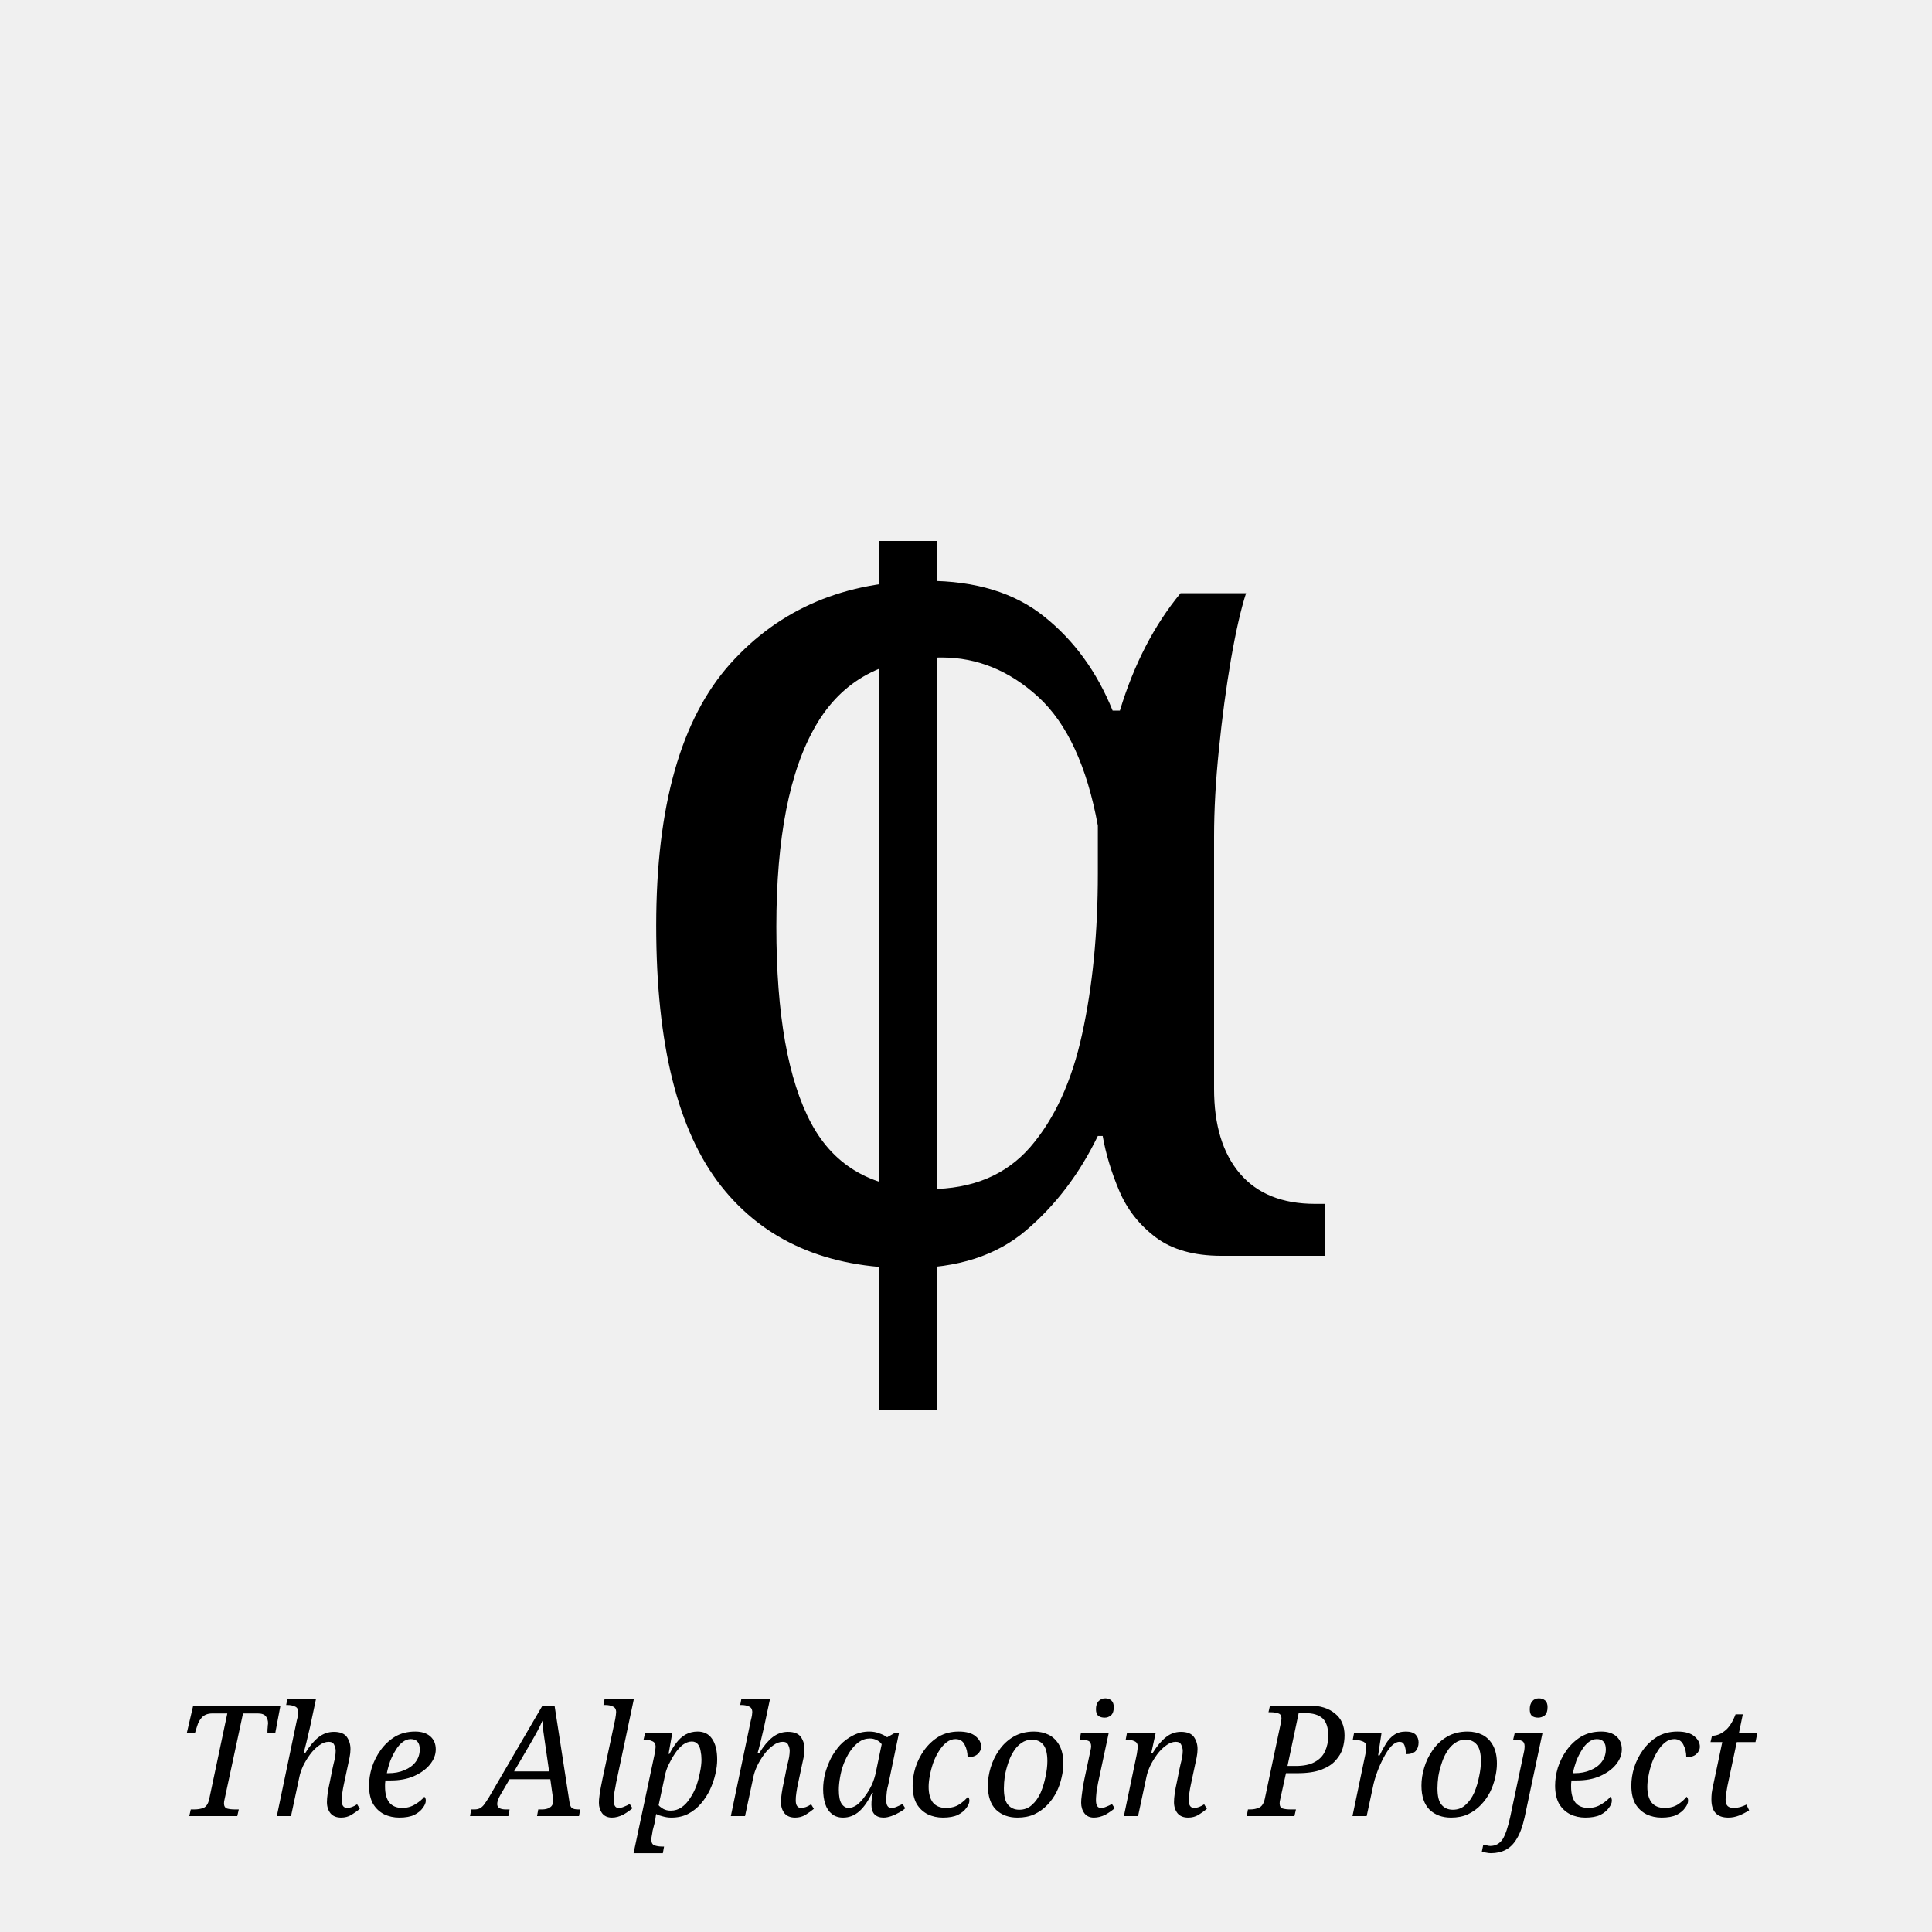
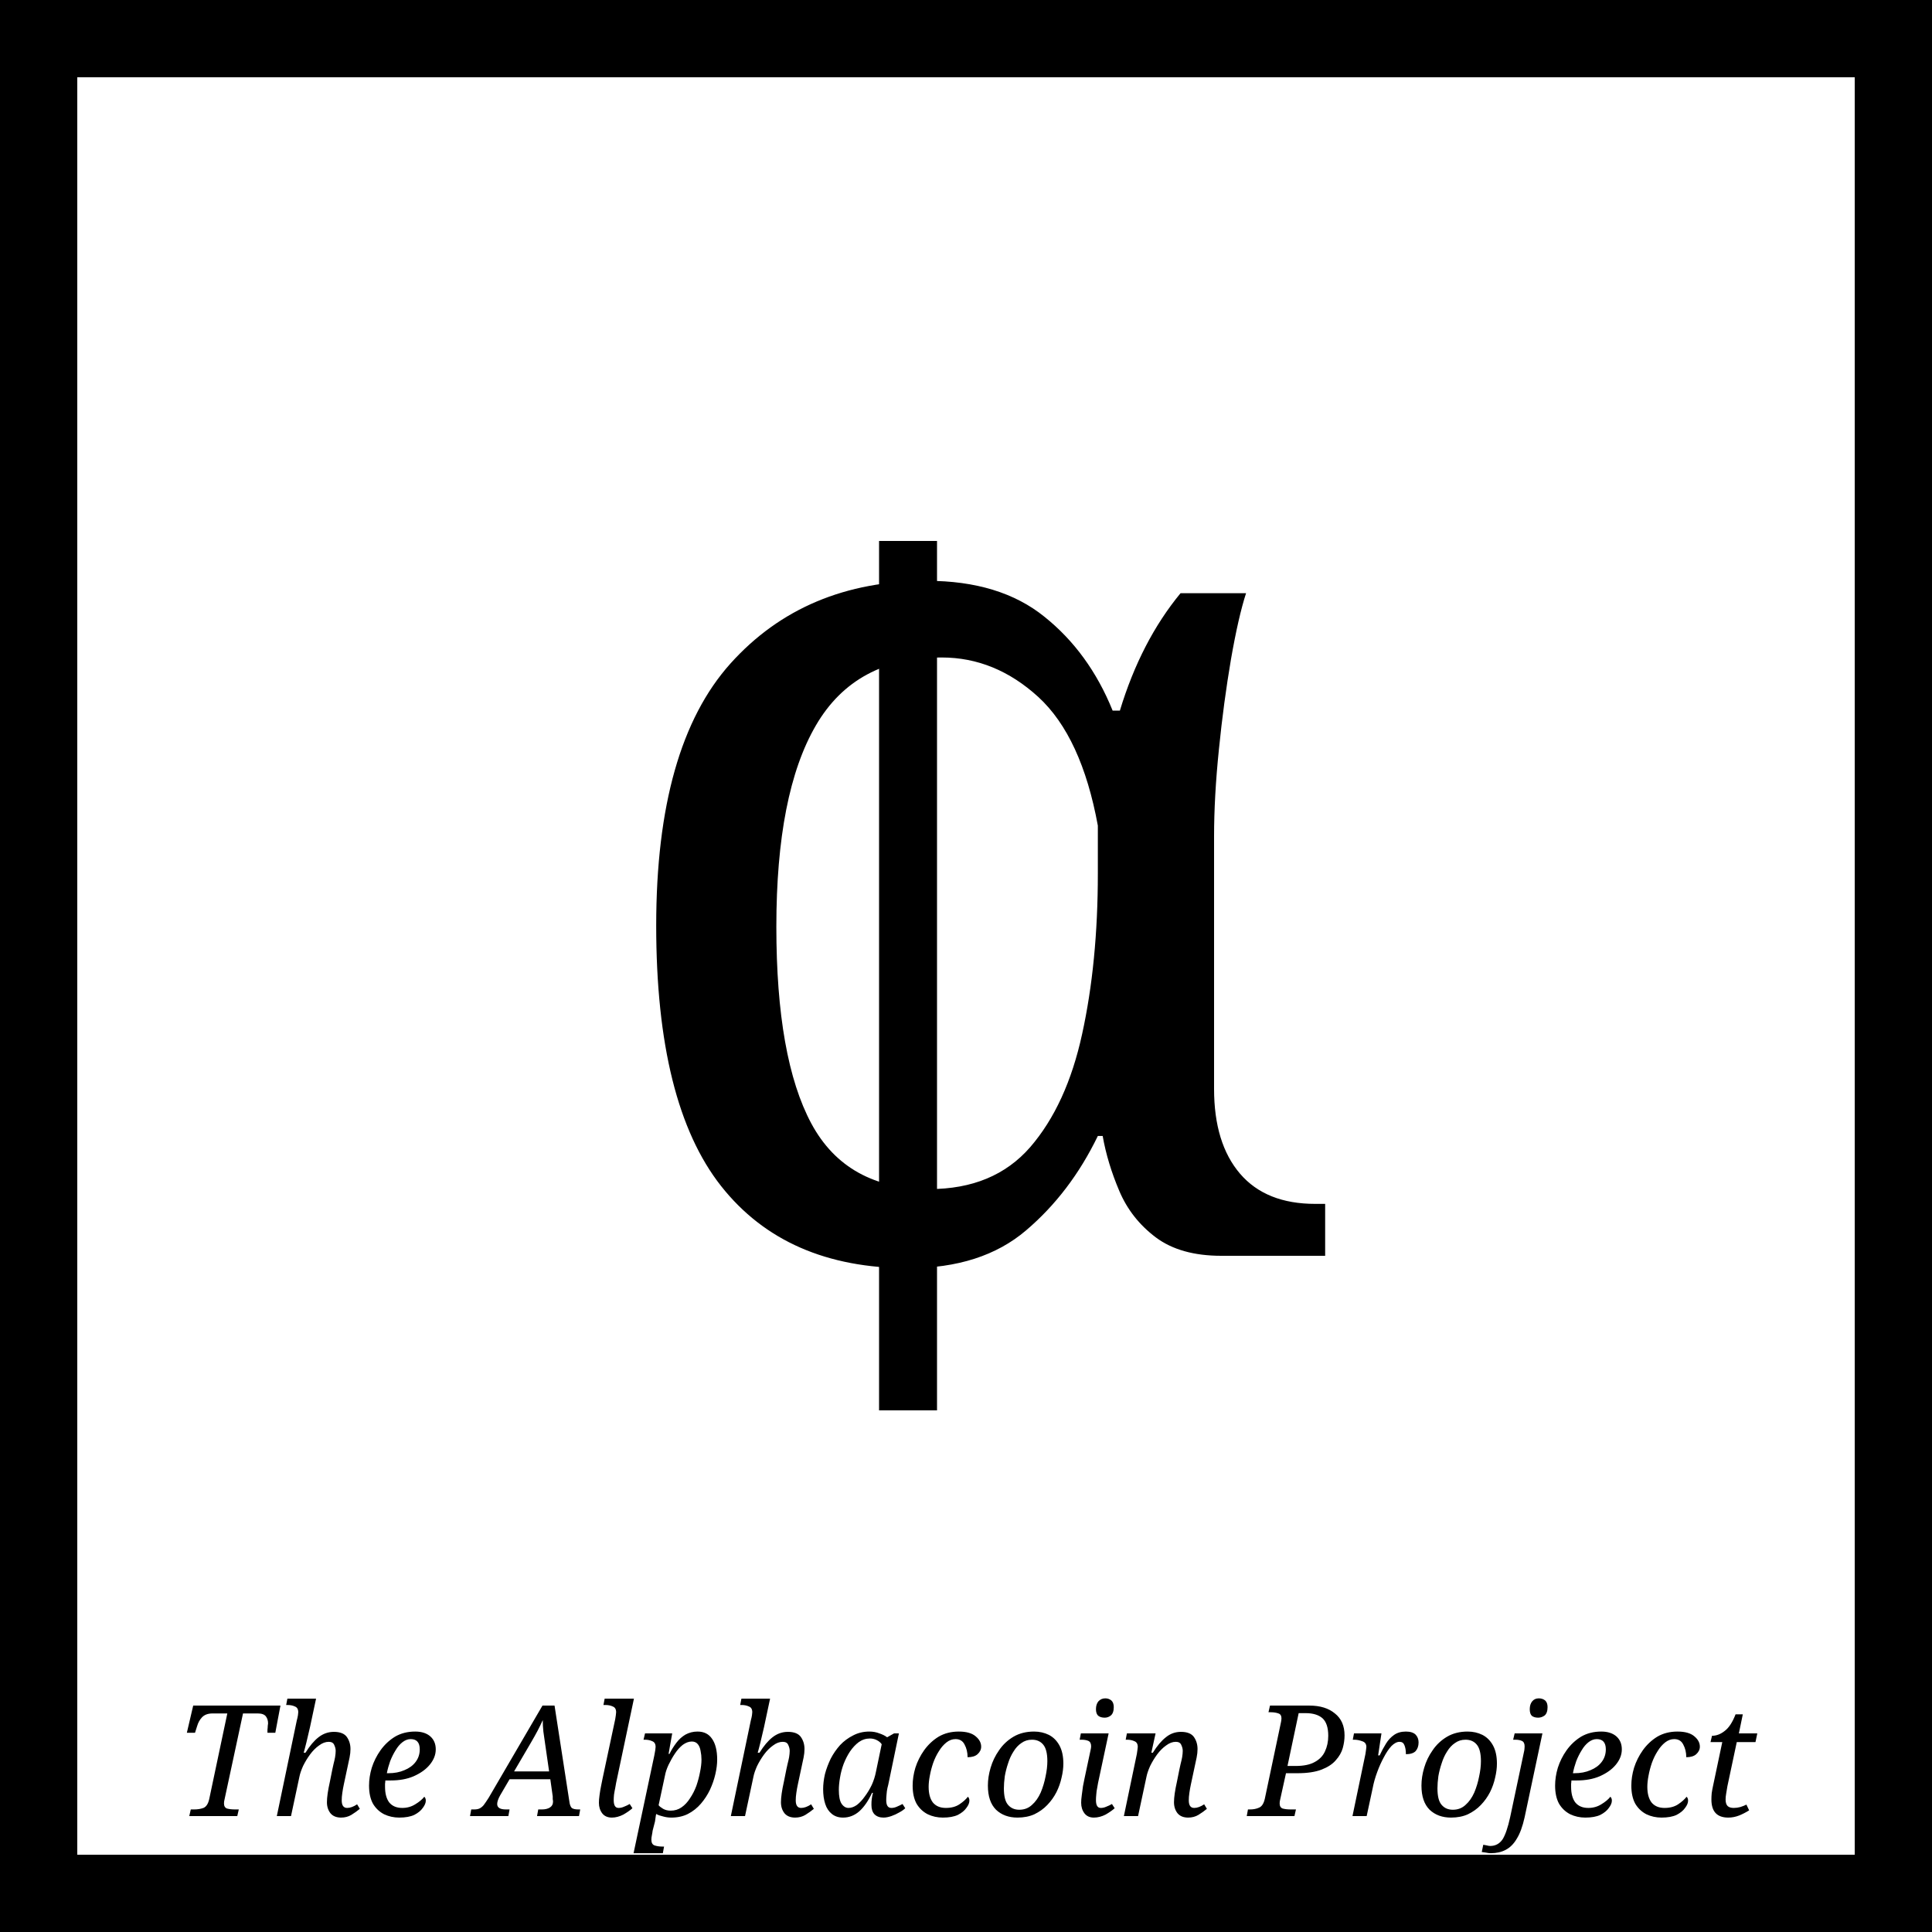
<svg xmlns="http://www.w3.org/2000/svg" width="120" height="120" viewBox="0 0 100 100">
+   <rect x="2" y="2" width="96" height="96" fill="white" stroke="black" stroke-width="4" />
  <text x="50" y="65" text-anchor="middle" font-size="64" font-family="serif">
    α
  </text>
  <line x1="47" y1="28" x2="47" y2="73" stroke="black" stroke-width="3" />
  <text x="50" y="94" text-anchor="middle" font-size="8" font-family="serif" font-style="italic">
    The Alphacoin Project
  </text>
</svg>
